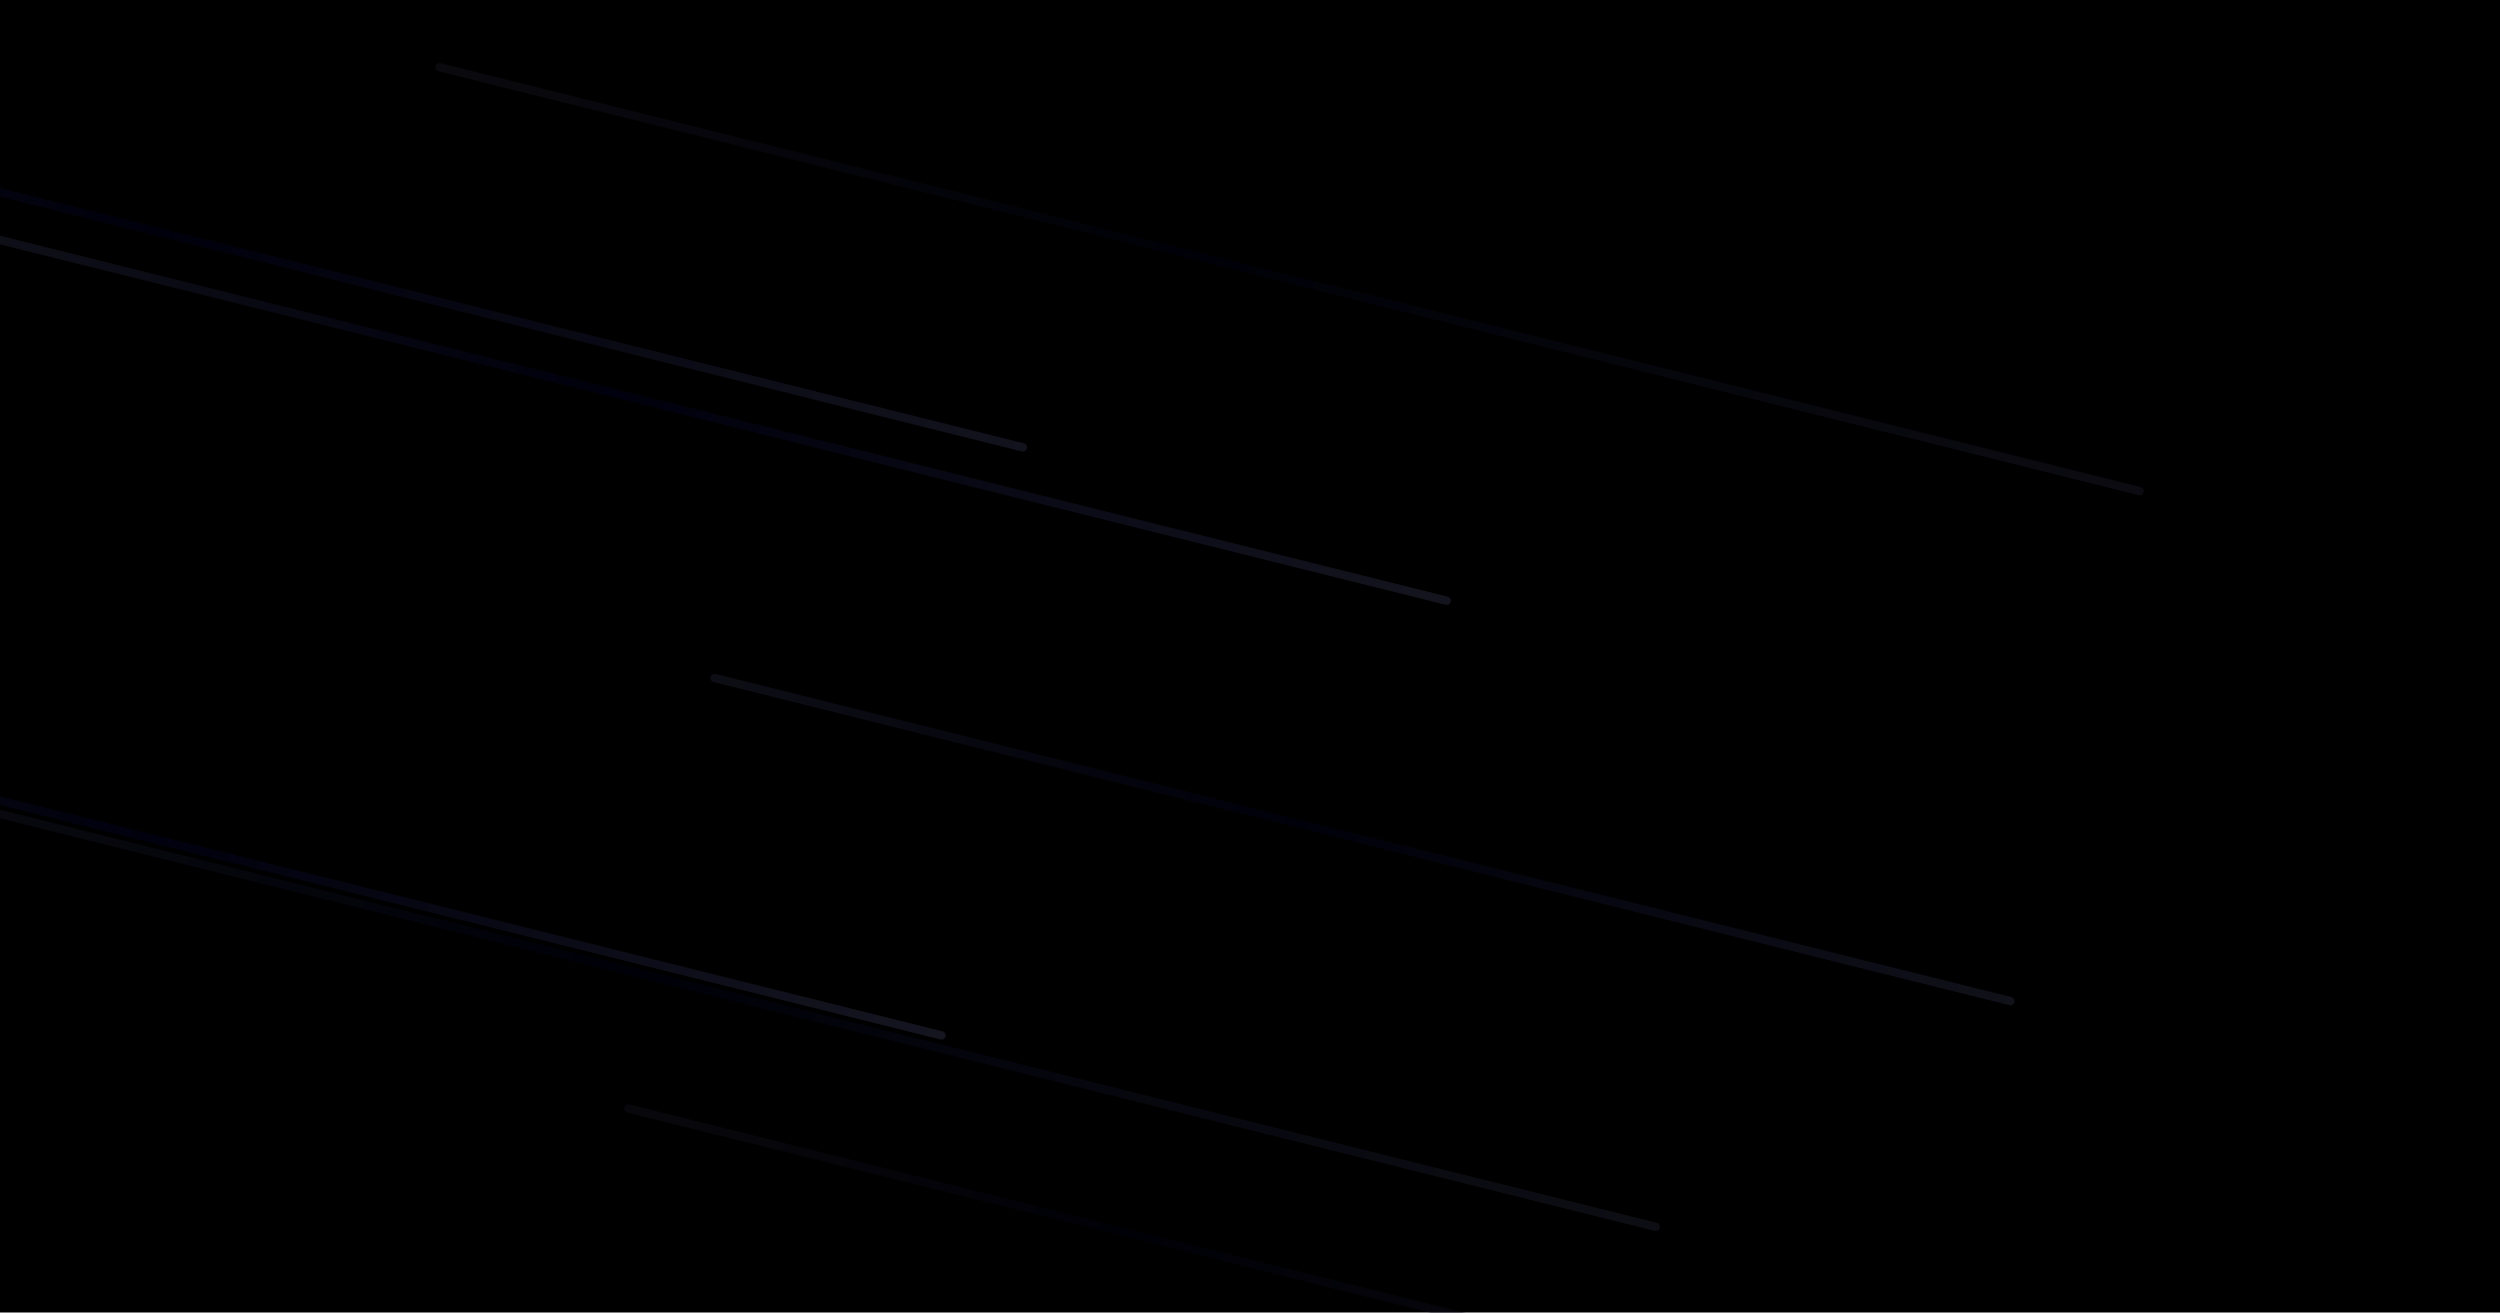
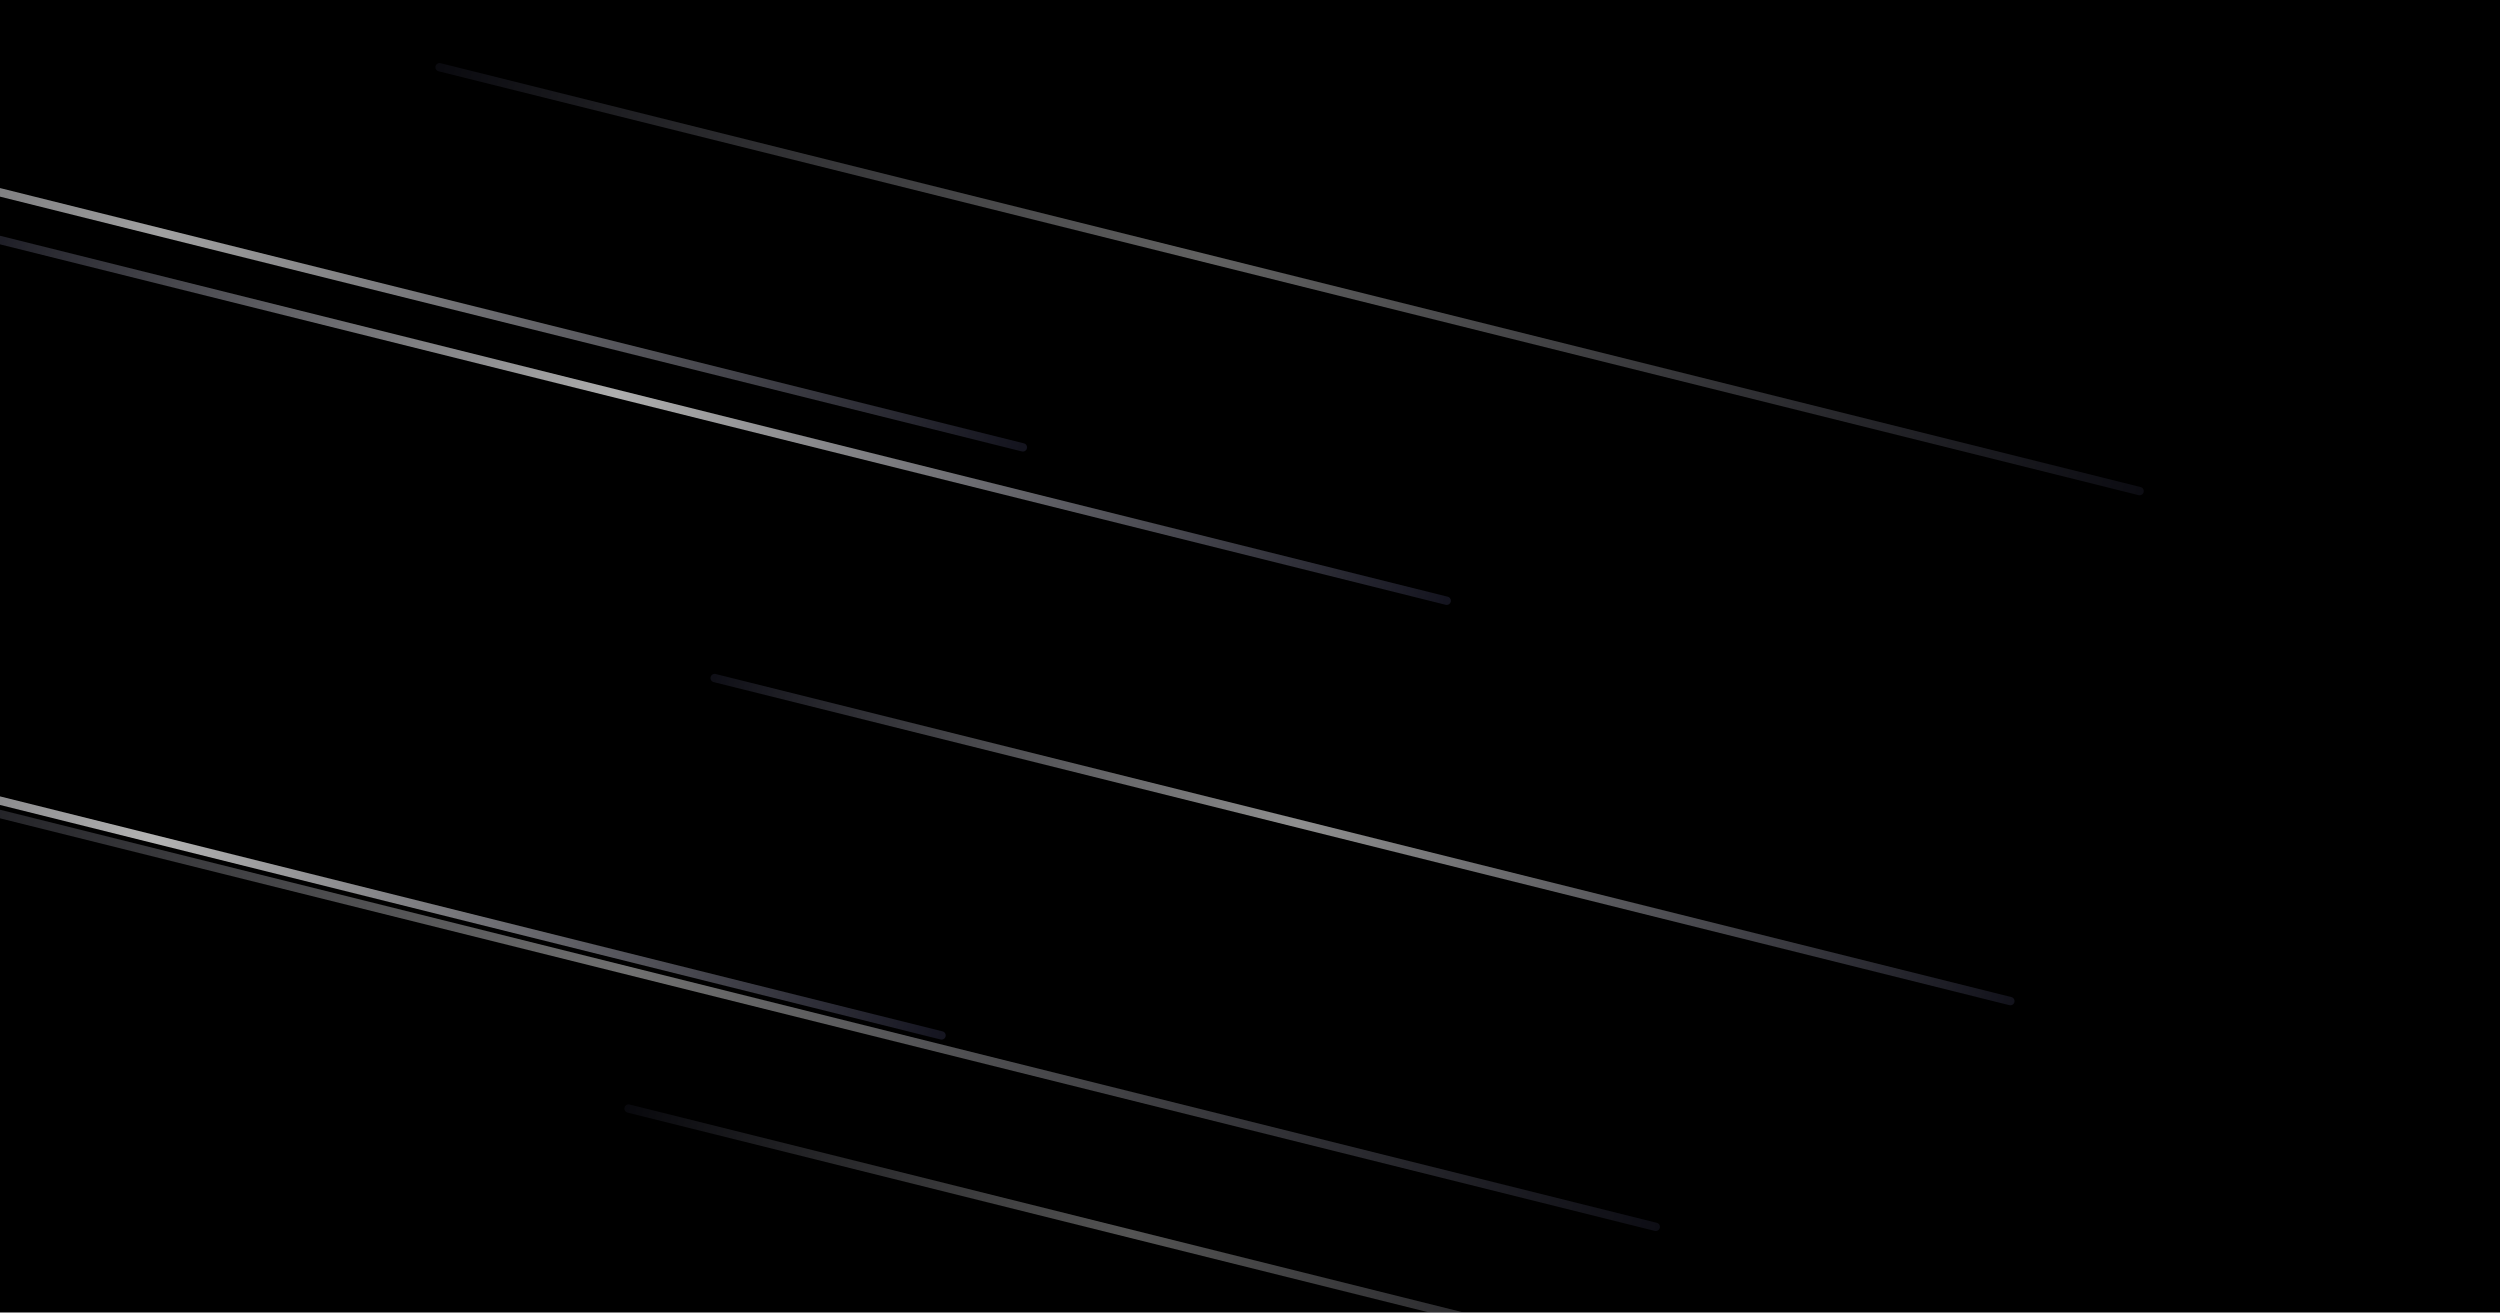
<svg xmlns="http://www.w3.org/2000/svg" viewBox="0 0 1200 630">
  <defs>
    <linearGradient x1="50%" y1="0%" x2="50%" y2="100%" id="ffflurry-grad" gradientTransform="rotate(270)">
      <stop stop-color="#181825" stop-opacity="1" offset="0%" />
-       <stop stop-color="#000014" stop-opacity="1" offset="45%" />
+       <stop stop-color="#fff" stop-opacity="1" offset="45%" />
      <stop stop-color="#1e1e2e" stop-opacity="1" offset="100%" />
    </linearGradient>
  </defs>
  <rect width="100%" height="100%" fill="currentColor" />
  <g fill="url(#ffflurry-grad)">
    <rect width="528" height="4" x="428" y="708" rx="2" transform="rotate(14, 692, 710)" opacity="0.31" />
    <rect width="779" height="4" x="-274.5" y="119" rx="2" transform="rotate(14, 115, 121)" opacity="0.63" />
    <rect width="470" height="4" x="162" y="707" rx="2" transform="rotate(14, 397, 709)" opacity="0.18" />
    <rect width="929" height="4" x="-118.5" y="475" rx="2" transform="rotate(14, 346, 477)" opacity="0.44" />
    <rect width="845" height="4" x="196.5" y="132" rx="2" transform="rotate(14, 619, 134)" opacity="0.38" />
    <rect width="370" height="4" x="17" y="682" rx="2" transform="rotate(14, 202, 684)" opacity="0.59" />
    <rect width="645" height="4" x="331.5" y="401" rx="2" transform="rotate(14, 654, 403)" opacity="0.56" />
    <rect width="751" height="4" x="-43.5" y="196" rx="2" transform="rotate(14, 332, 198)" opacity="0.68" />
    <rect width="345" height="4" x="-112.5" y="669" rx="2" transform="rotate(14, 60, 671)" opacity="0.47" />
    <rect width="557" height="4" x="291.5" y="597" rx="2" transform="rotate(14, 570, 599)" opacity="0.33" />
    <rect width="715" height="4" x="-250.5" y="409" rx="2" transform="rotate(14, 107, 411)" opacity="0.70" />
  </g>
</svg>
